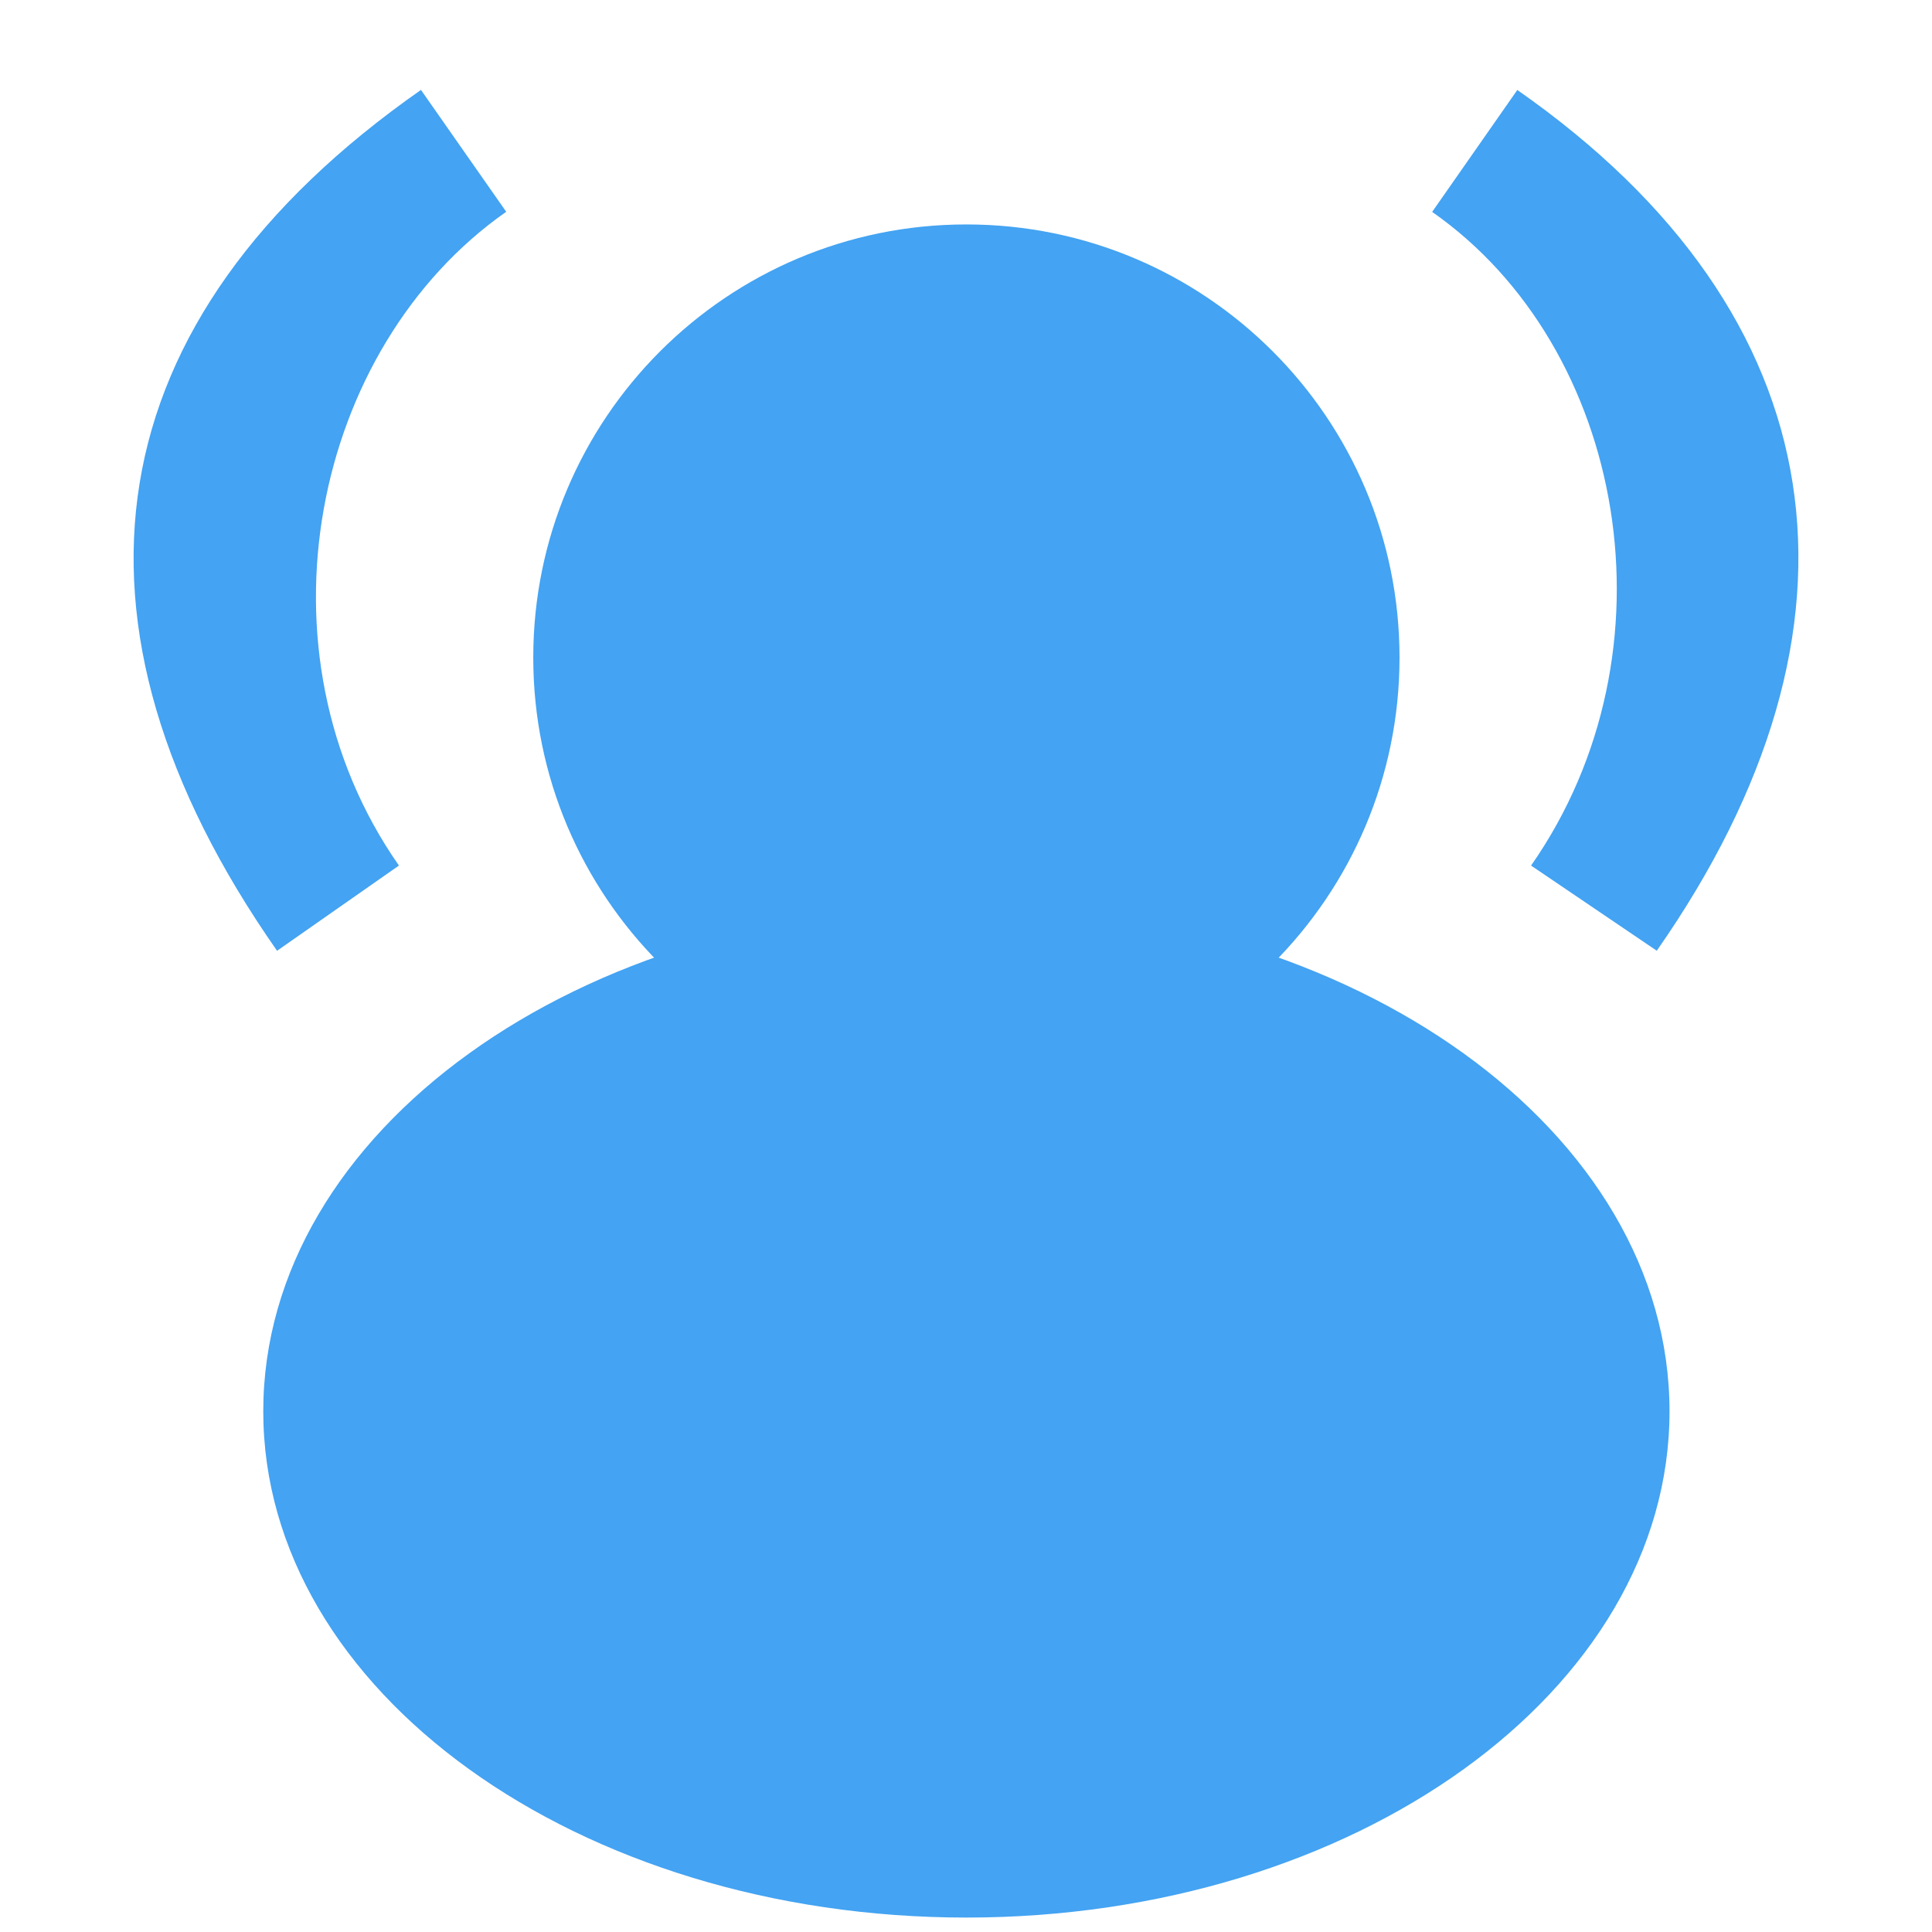
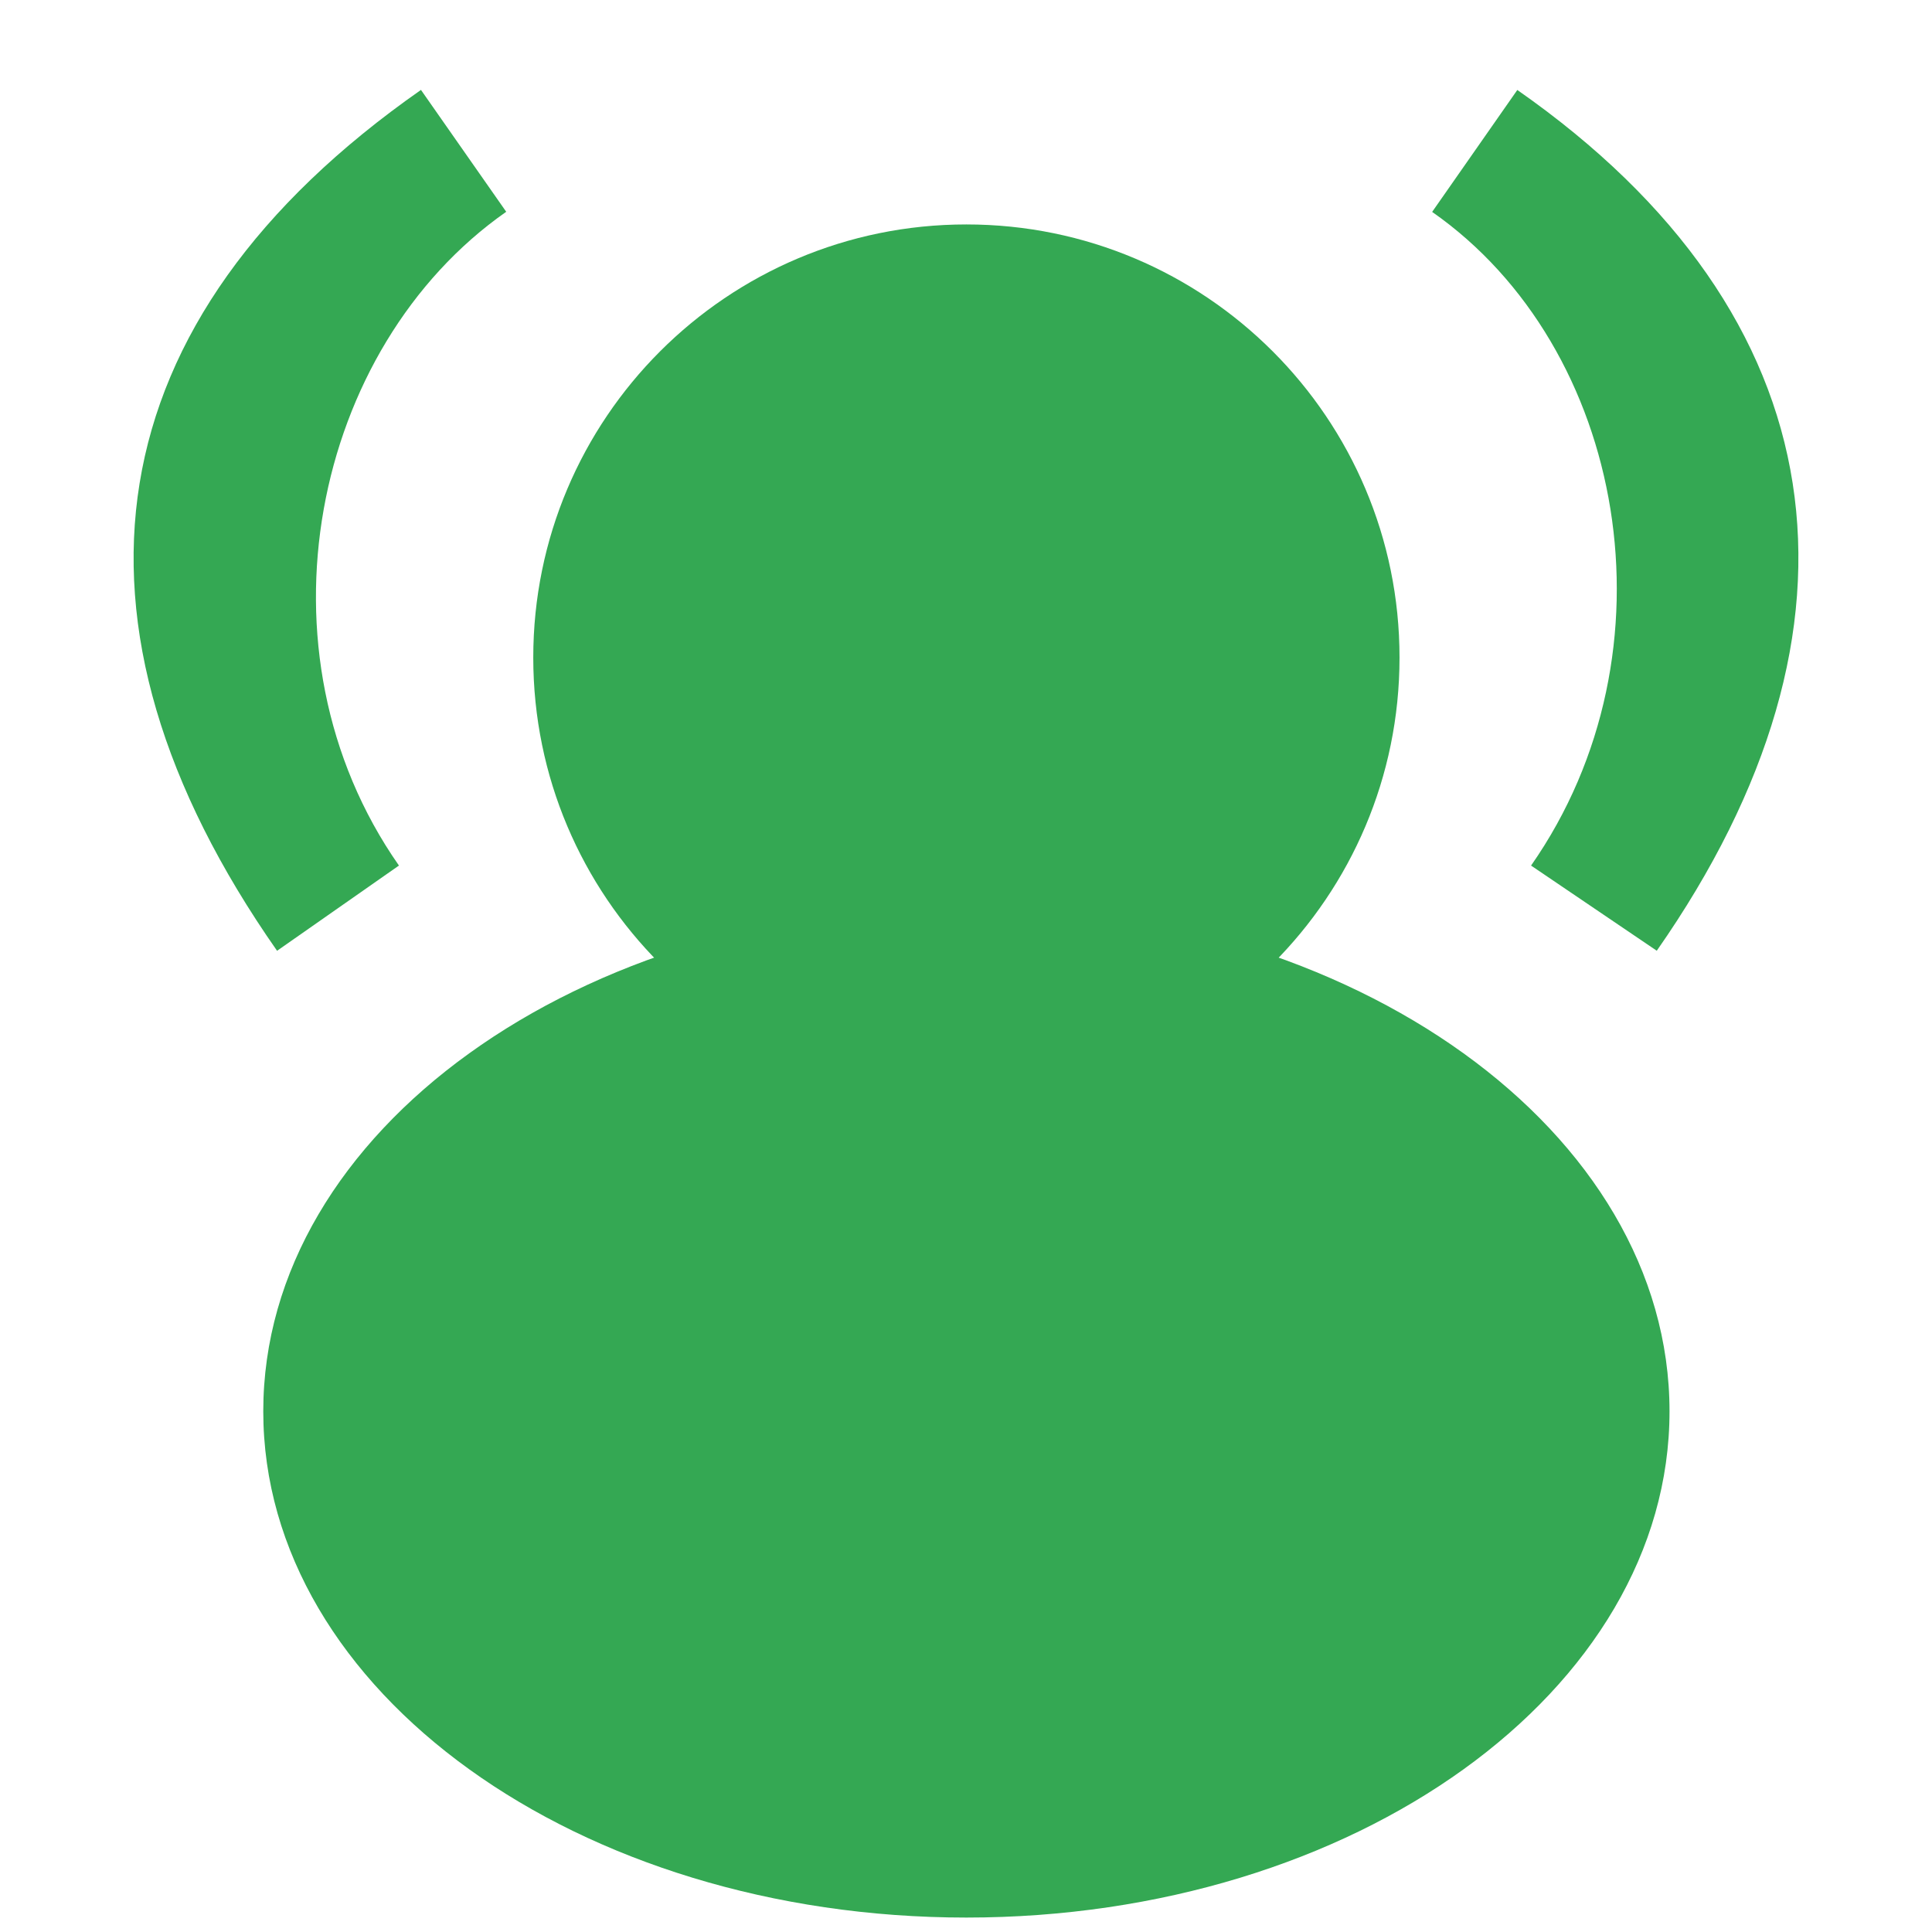
<svg xmlns="http://www.w3.org/2000/svg" version="1.1" id="Layer_1" x="0px" y="0px" width="512px" height="512px" viewBox="0 0 512 512" enable-background="new 0 0 512 512" xml:space="preserve">
-   <path fill="#44A3F2" d="M256.104,59.479c63.393,0,114.783,51.39,114.783,114.783s-51.39,114.783-114.783,114.783  s-114.783-51.39-114.783-114.783S192.711,59.479,256.104,59.479z M256.104,239.852c102.91,0,186.335,60.066,186.335,134.161  s-83.425,134.161-186.335,134.161S69.769,448.108,69.769,374.013S153.194,239.852,256.104,239.852z" />
-   <path fill="#44A3F2" d="M439.061,251.956l-33.312-22.57c39.665-56.785,25.166-137.337-26.215-173.23l22.57-32.313  C487.432,83.446,499.041,166.086,439.061,251.956z" />
-   <path fill="#44A3F2" d="M111.561,23.827l22.593,32.297c-51.367,35.93-68.125,116.506-28.431,173.255L73.426,251.97  C12.513,164.889,24.48,84.74,111.561,23.827z" />
+   <path fill="#34A853" d="M256.104,59.479c63.393,0,114.783,51.39,114.783,114.783s-51.39,114.783-114.783,114.783  s-114.783-51.39-114.783-114.783S192.711,59.479,256.104,59.479z M256.104,239.852c102.91,0,186.335,60.066,186.335,134.161  s-83.425,134.161-186.335,134.161S69.769,448.108,69.769,374.013S153.194,239.852,256.104,239.852z" />
+   <path fill="#34A853" d="M439.061,251.956l-33.312-22.57c39.665-56.785,25.166-137.337-26.215-173.23l22.57-32.313  C487.432,83.446,499.041,166.086,439.061,251.956z" />
+   <path fill="#34A853" d="M111.561,23.827l22.593,32.297c-51.367,35.93-68.125,116.506-28.431,173.255L73.426,251.97  C12.513,164.889,24.48,84.74,111.561,23.827z" />
</svg>
